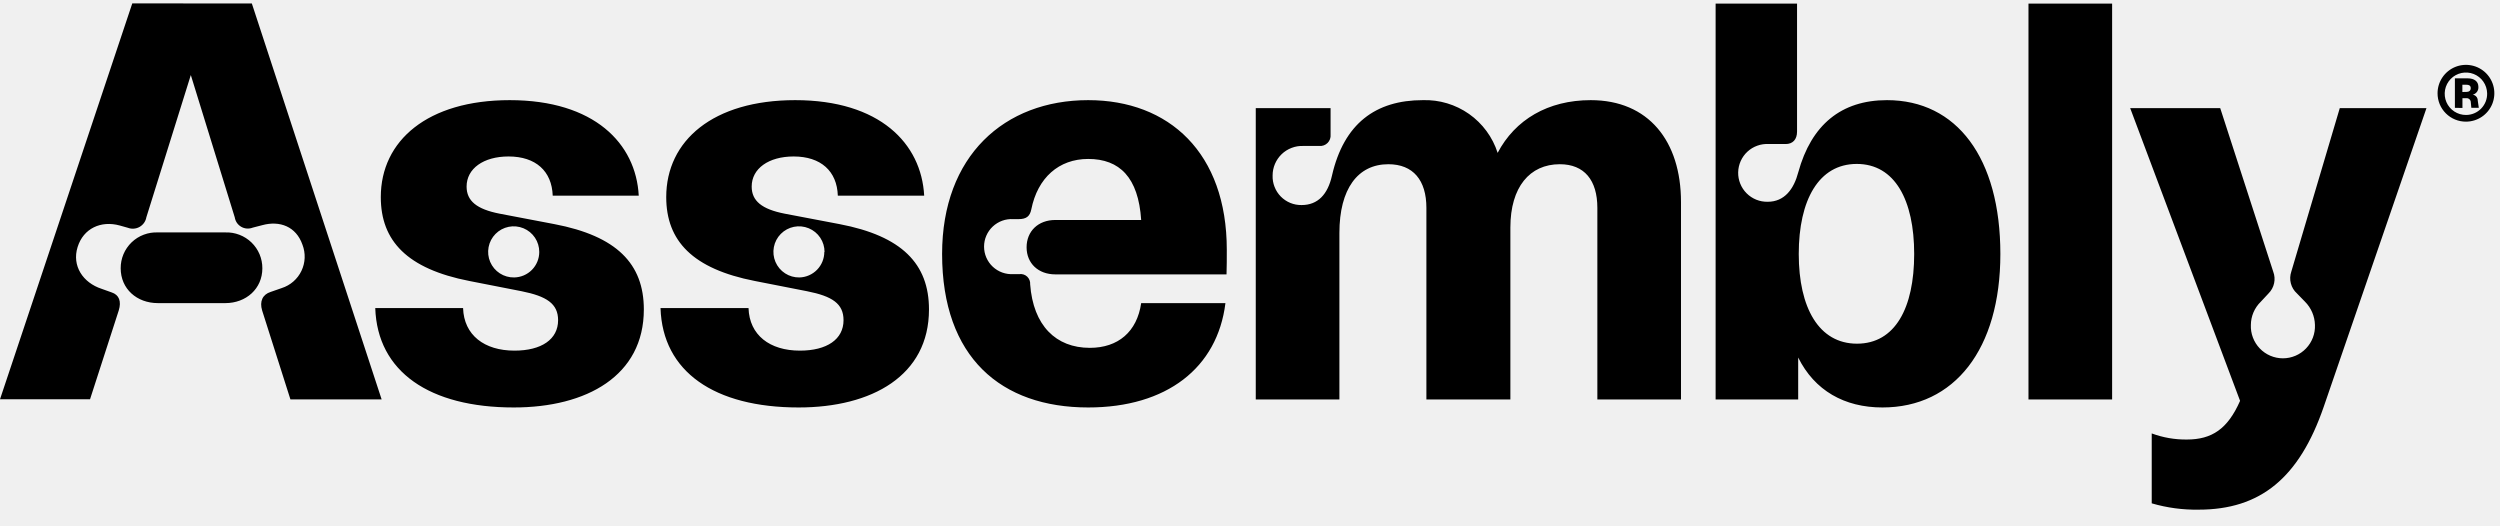
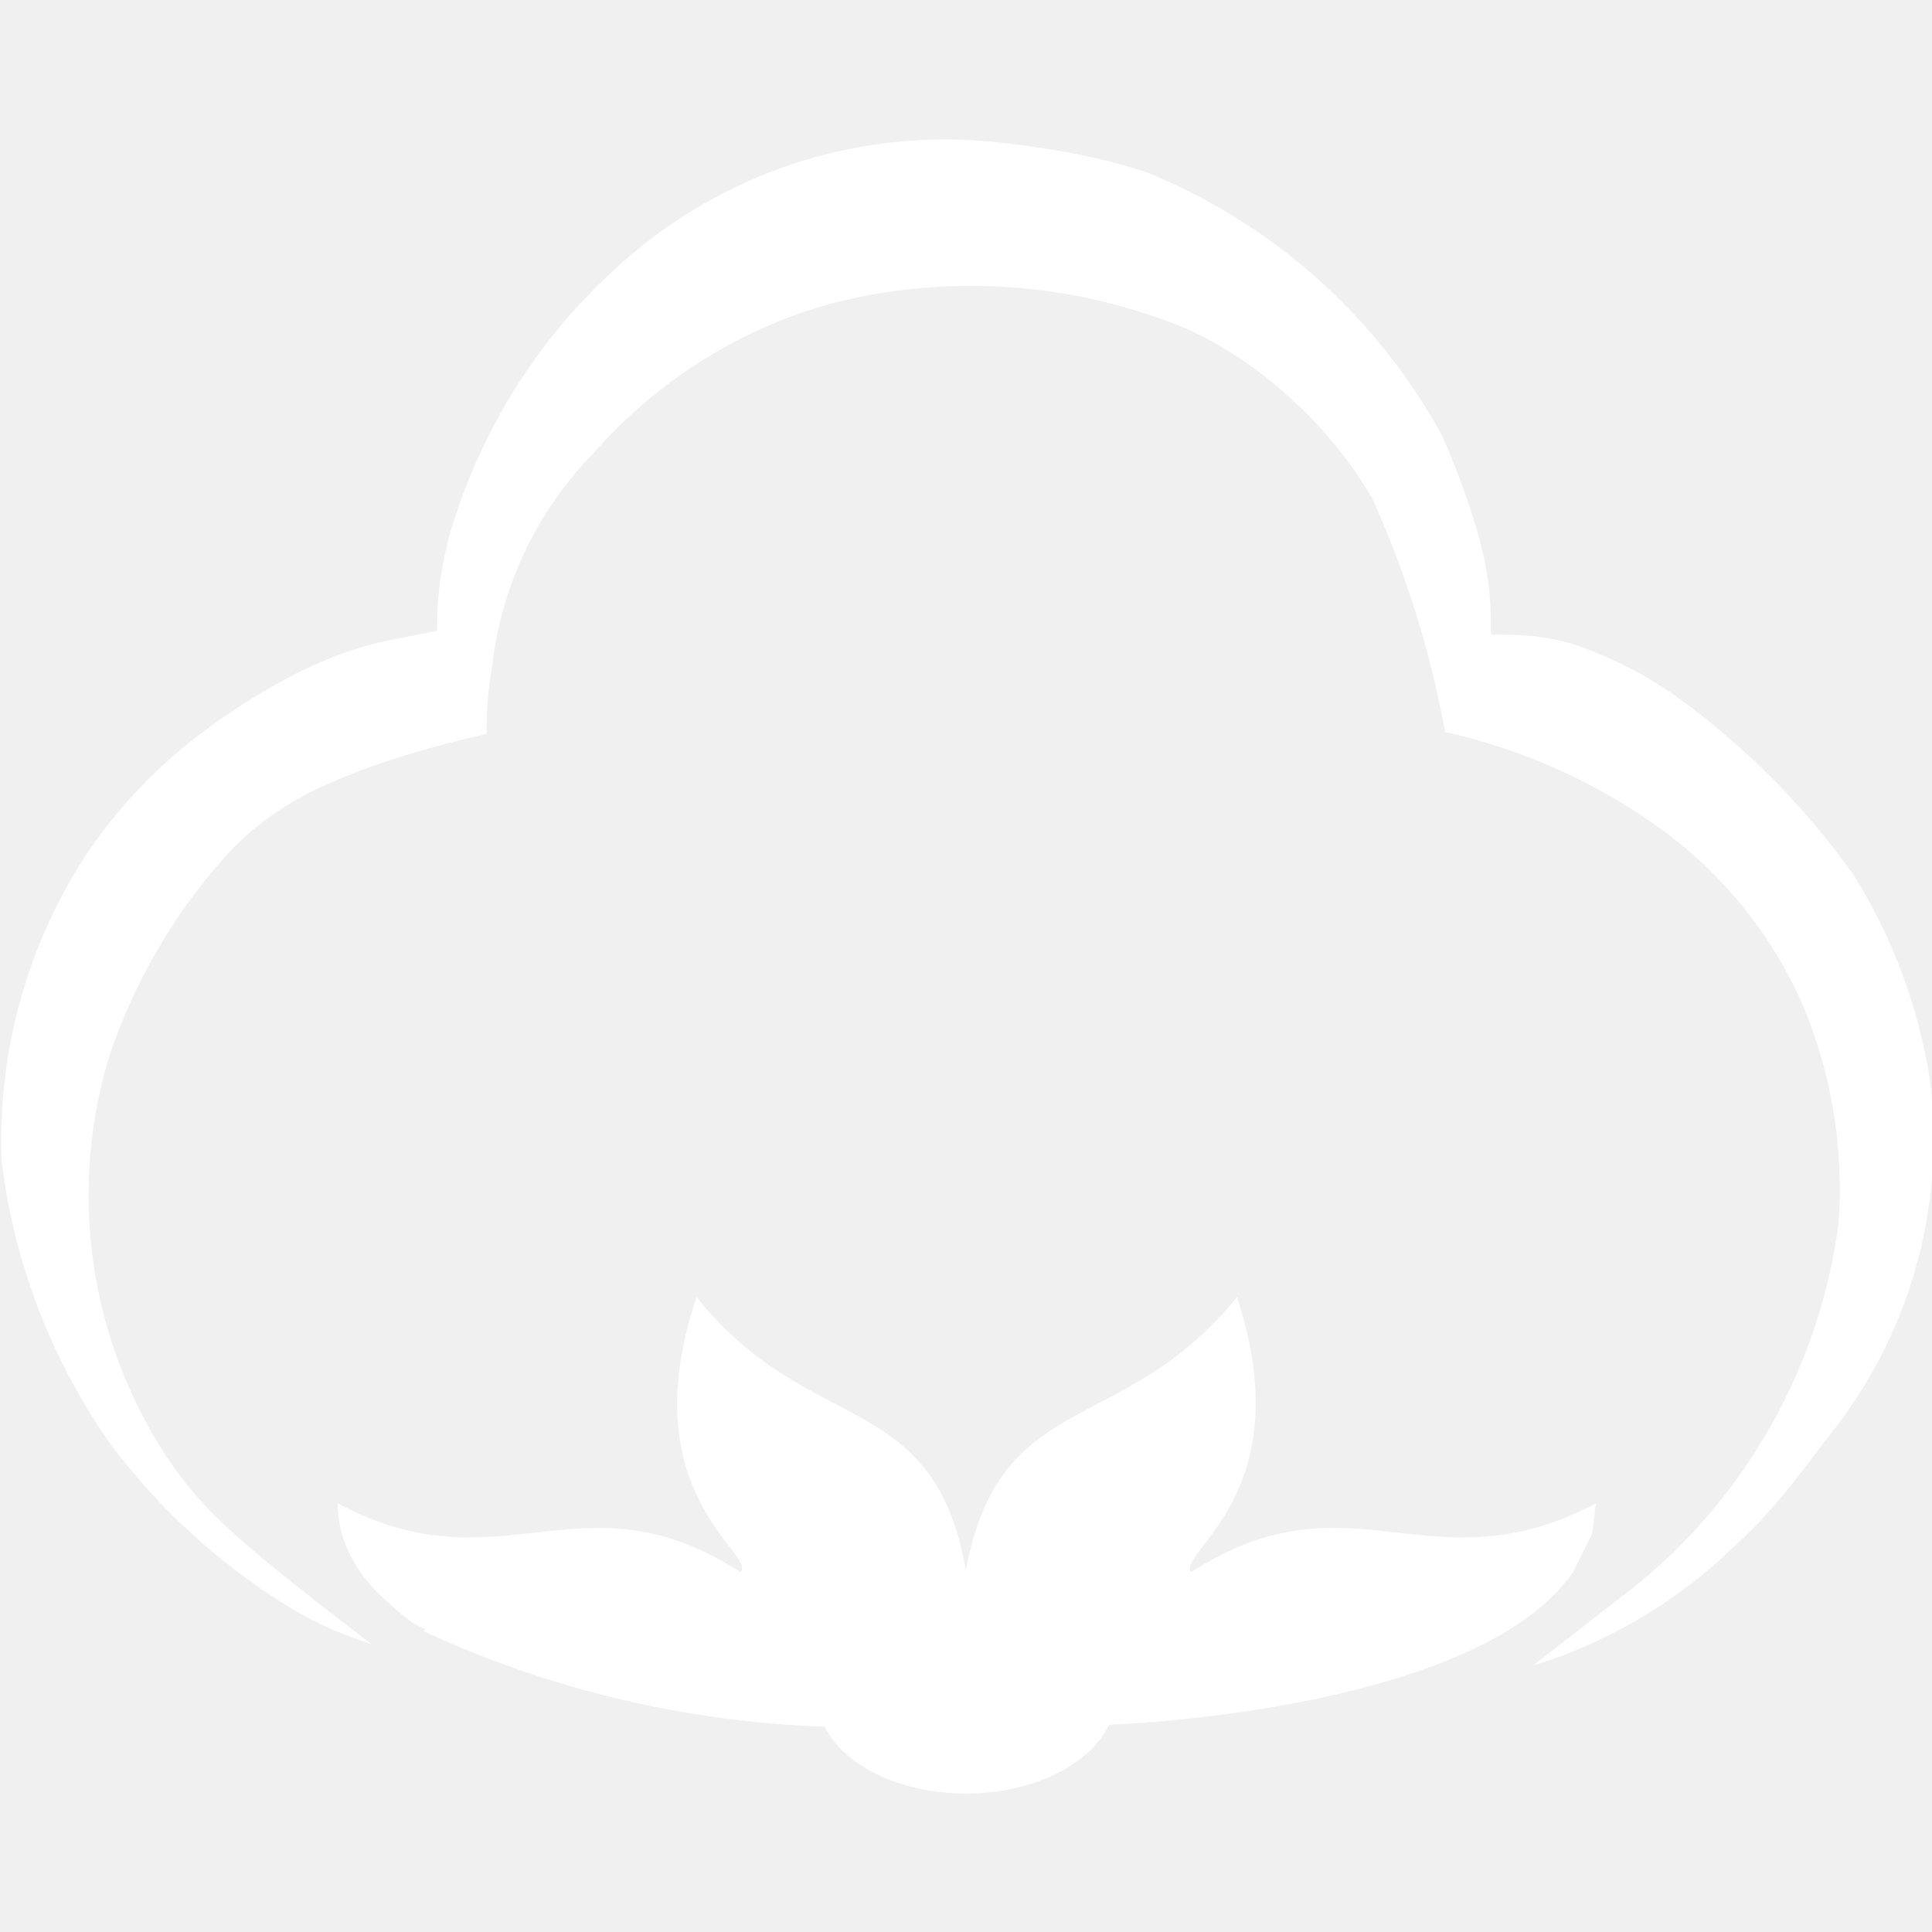
- <svg xmlns="http://www.w3.org/2000/svg" width="100%" height="100%" viewBox="0 0 138 29" fill="none" class="mt-[6px] h-[30px] lg:mt-0 lg:h-8">
-   <path fill-rule="evenodd" clip-rule="evenodd" fill="currentColor" d="M13.902 0.193L21.066 22.046H16.031L14.47 17.138C14.317 16.633 14.498 16.252 14.941 16.114L15.55 15.902C15.787 15.826 16.006 15.703 16.193 15.54C16.381 15.376 16.533 15.177 16.64 14.952C16.747 14.728 16.808 14.484 16.817 14.236C16.827 13.987 16.785 13.739 16.696 13.508C16.343 12.502 15.447 12.168 14.486 12.427L13.952 12.565C13.85 12.605 13.74 12.623 13.63 12.615C13.521 12.608 13.415 12.576 13.319 12.521C13.224 12.467 13.142 12.392 13.079 12.302C13.017 12.211 12.976 12.108 12.959 12L10.533 4.142L8.079 11.993C8.06 12.104 8.017 12.209 7.952 12.301C7.887 12.392 7.803 12.469 7.706 12.524C7.608 12.58 7.5 12.613 7.388 12.621C7.276 12.63 7.163 12.614 7.059 12.574L6.615 12.449C5.579 12.162 4.605 12.602 4.283 13.639C3.962 14.675 4.574 15.605 5.61 15.943L6.159 16.139C6.584 16.277 6.706 16.642 6.556 17.132L4.97 22.04H0L7.302 0.187L13.902 0.193ZM12.438 12.83C12.703 12.82 12.968 12.864 13.216 12.96C13.464 13.055 13.691 13.199 13.882 13.384C14.073 13.569 14.224 13.79 14.328 14.035C14.431 14.28 14.483 14.544 14.482 14.809C14.482 15.94 13.583 16.732 12.438 16.732H8.719C7.546 16.732 6.662 15.94 6.662 14.809C6.66 14.542 6.713 14.277 6.816 14.031C6.92 13.785 7.073 13.563 7.265 13.377C7.458 13.192 7.686 13.048 7.936 12.954C8.186 12.86 8.453 12.818 8.719 12.83H12.438ZM20.714 17.007H25.562C25.609 18.499 26.736 19.355 28.397 19.355C29.892 19.355 30.807 18.73 30.807 17.675C30.807 16.76 30.167 16.351 28.793 16.076L25.912 15.511C22.478 14.84 21.02 13.301 21.02 10.879C21.02 7.757 23.611 5.528 28.138 5.528C32.802 5.528 35.106 7.919 35.259 10.801H30.51C30.463 9.446 29.574 8.637 28.072 8.637C26.686 8.637 25.756 9.308 25.756 10.298C25.756 11.091 26.318 11.547 27.57 11.793L30.601 12.371C34.035 13.027 35.54 14.556 35.54 17.082C35.54 20.741 32.387 22.492 28.359 22.492C23.711 22.492 20.832 20.525 20.714 17.007ZM29.767 13.91C29.768 13.63 29.686 13.355 29.531 13.122C29.375 12.888 29.154 12.707 28.895 12.6C28.636 12.493 28.35 12.465 28.076 12.521C27.801 12.577 27.549 12.713 27.352 12.913C27.155 13.113 27.022 13.366 26.97 13.642C26.918 13.917 26.949 14.202 27.059 14.46C27.17 14.717 27.354 14.937 27.59 15.089C27.825 15.241 28.101 15.32 28.381 15.315C28.75 15.309 29.102 15.159 29.362 14.896C29.621 14.633 29.767 14.279 29.767 13.91ZM41.319 17.007H36.461C36.57 20.525 39.445 22.492 44.084 22.492C48.124 22.492 51.28 20.741 51.28 17.082C51.28 14.556 49.776 13.027 46.342 12.371L43.307 11.793C42.055 11.547 41.493 11.091 41.493 10.298C41.493 9.308 42.424 8.637 43.81 8.637C45.311 8.637 46.204 9.446 46.248 10.801H51.015C50.862 7.919 48.561 5.528 43.894 5.528C39.367 5.528 36.776 7.757 36.776 10.879C36.776 13.301 38.237 14.84 41.671 15.511L44.55 16.076C45.939 16.351 46.563 16.76 46.563 17.675C46.563 18.73 45.648 19.355 44.153 19.355C42.492 19.355 41.365 18.499 41.319 17.007ZM45.278 13.122C45.433 13.355 45.516 13.63 45.514 13.91H45.502C45.501 14.277 45.357 14.629 45.1 14.892C44.844 15.154 44.495 15.306 44.128 15.315C43.848 15.32 43.572 15.241 43.337 15.089C43.101 14.937 42.917 14.717 42.806 14.46C42.696 14.202 42.665 13.917 42.717 13.642C42.769 13.366 42.902 13.113 43.099 12.913C43.296 12.713 43.548 12.577 43.822 12.521C44.097 12.465 44.382 12.493 44.642 12.6C44.901 12.707 45.122 12.888 45.278 13.122ZM58.254 12.143H62.993C62.84 9.795 61.803 8.774 60.068 8.774C58.45 8.774 57.277 9.811 56.927 11.562C56.849 11.943 56.652 12.096 56.225 12.096H55.937C55.73 12.083 55.522 12.112 55.326 12.182C55.131 12.253 54.952 12.362 54.8 12.504C54.648 12.647 54.528 12.818 54.445 13.009C54.362 13.2 54.32 13.405 54.32 13.613C54.32 13.821 54.362 14.027 54.445 14.218C54.528 14.408 54.648 14.58 54.8 14.722C54.952 14.864 55.131 14.974 55.326 15.044C55.522 15.114 55.73 15.144 55.937 15.131H56.272C56.349 15.121 56.428 15.128 56.503 15.152C56.578 15.177 56.646 15.218 56.703 15.272C56.759 15.326 56.803 15.392 56.831 15.466C56.859 15.539 56.871 15.617 56.865 15.696C57.033 17.965 58.282 19.201 60.158 19.201C61.719 19.201 62.765 18.315 62.993 16.732H67.644C67.201 20.313 64.395 22.492 60.068 22.492C55.266 22.492 52.004 19.735 52.004 14.019C52.004 8.606 55.438 5.528 60.068 5.528C64.532 5.528 67.719 8.437 67.719 13.788C67.719 14.263 67.719 14.725 67.704 15.146H58.254C57.317 15.146 56.668 14.537 56.668 13.651C56.668 12.764 57.308 12.143 58.254 12.143ZM92.791 22.052V11.154C92.791 7.782 90.993 5.528 87.809 5.528C85.445 5.528 83.632 6.608 82.67 8.438C82.391 7.57 81.837 6.816 81.092 6.291C80.347 5.767 79.451 5.499 78.54 5.528C75.933 5.528 74.182 6.824 73.526 9.689C73.295 10.726 72.749 11.319 71.847 11.319C71.633 11.322 71.421 11.282 71.224 11.201C71.027 11.12 70.848 10.999 70.698 10.847C70.549 10.694 70.432 10.513 70.355 10.314C70.277 10.115 70.241 9.903 70.248 9.689C70.248 9.47 70.291 9.252 70.377 9.05C70.463 8.848 70.588 8.665 70.746 8.512C70.904 8.36 71.091 8.241 71.297 8.163C71.502 8.084 71.721 8.048 71.94 8.057H72.824C72.908 8.064 72.992 8.054 73.072 8.025C73.151 7.996 73.223 7.95 73.282 7.891C73.342 7.831 73.388 7.759 73.416 7.68C73.445 7.601 73.456 7.516 73.448 7.432V5.968H69.318V22.052H73.935V12.858C73.935 10.436 74.944 9.065 76.636 9.065C78.006 9.065 78.737 9.949 78.737 11.472V22.052H83.373V12.555C83.373 10.329 84.44 9.065 86.101 9.065C87.456 9.065 88.174 9.949 88.174 11.472V22.052H92.791ZM110.42 14.019C110.42 19.277 107.888 22.492 103.911 22.492C101.807 22.492 100.165 21.555 99.26 19.735V22.052H94.702V0.199H99.197V7.264C99.197 7.707 98.954 7.95 98.573 7.95H97.636C97.422 7.938 97.207 7.968 97.005 8.041C96.802 8.113 96.617 8.225 96.459 8.371C96.301 8.517 96.175 8.693 96.087 8.889C95.999 9.085 95.951 9.297 95.947 9.512C95.942 9.726 95.982 9.94 96.062 10.139C96.142 10.338 96.262 10.519 96.414 10.671C96.566 10.823 96.747 10.943 96.946 11.023C97.145 11.103 97.359 11.142 97.574 11.138C98.51 11.138 99.022 10.435 99.266 9.505C99.984 6.898 101.629 5.528 104.161 5.528C108.01 5.528 110.42 8.712 110.42 14.019ZM105.663 14.019C105.663 11.044 104.595 9.049 102.494 9.049C100.393 9.049 99.291 11.044 99.291 14.019C99.291 16.994 100.405 18.971 102.506 18.971C104.607 18.971 105.663 17.007 105.663 14.019ZM111.972 0.199V22.052H116.589V0.199H111.972ZM129.156 5.968H133.941L128.272 22.448C126.914 26.394 124.766 28.133 121.366 28.133C120.49 28.148 119.616 28.03 118.775 27.784V23.925C119.395 24.155 120.051 24.269 120.711 24.262C122.097 24.262 122.968 23.681 123.652 22.127L117.586 5.968H122.556L125.481 14.993C125.56 15.198 125.577 15.42 125.531 15.634C125.485 15.848 125.378 16.044 125.222 16.198L124.797 16.654C124.625 16.82 124.488 17.019 124.393 17.239C124.299 17.459 124.25 17.695 124.248 17.934C124.238 18.173 124.276 18.411 124.361 18.634C124.445 18.857 124.574 19.061 124.739 19.233C124.904 19.406 125.102 19.543 125.322 19.637C125.542 19.73 125.778 19.779 126.017 19.779C126.255 19.779 126.491 19.73 126.711 19.637C126.931 19.543 127.129 19.406 127.294 19.233C127.459 19.061 127.588 18.857 127.672 18.634C127.757 18.411 127.795 18.173 127.785 17.934C127.773 17.453 127.576 16.994 127.236 16.654L126.792 16.198C126.628 16.05 126.51 15.857 126.455 15.643C126.399 15.428 126.408 15.203 126.48 14.993L129.156 5.968ZM134.817 4.278C134.645 4.535 134.553 4.838 134.553 5.148C134.552 5.354 134.593 5.559 134.671 5.75C134.75 5.941 134.866 6.114 135.013 6.26C135.159 6.406 135.333 6.521 135.524 6.599C135.715 6.677 135.92 6.717 136.127 6.715C136.437 6.714 136.739 6.621 136.996 6.448C137.253 6.275 137.453 6.03 137.571 5.743C137.688 5.457 137.718 5.142 137.657 4.838C137.596 4.535 137.446 4.256 137.227 4.037C137.007 3.819 136.728 3.67 136.424 3.61C136.12 3.55 135.805 3.581 135.519 3.7C135.233 3.819 134.989 4.02 134.817 4.278ZM137.079 4.504C137.211 4.693 137.285 4.917 137.29 5.148C137.294 5.303 137.267 5.458 137.211 5.603C137.154 5.748 137.069 5.88 136.961 5.992C136.852 6.103 136.723 6.192 136.58 6.253C136.436 6.314 136.282 6.346 136.127 6.346C135.896 6.348 135.67 6.281 135.477 6.154C135.284 6.028 135.132 5.847 135.041 5.635C134.951 5.422 134.925 5.188 134.967 4.961C135.009 4.734 135.118 4.524 135.278 4.359C135.439 4.193 135.645 4.079 135.871 4.03C136.097 3.981 136.332 4 136.547 4.084C136.762 4.168 136.947 4.314 137.079 4.504ZM135.51 4.325V5.952L135.927 5.96V5.42H136.133C136.166 5.416 136.199 5.42 136.231 5.43C136.262 5.441 136.291 5.458 136.315 5.48C136.339 5.503 136.358 5.53 136.371 5.561C136.384 5.591 136.39 5.624 136.389 5.657L136.418 5.952H136.83L136.772 5.55C136.773 5.472 136.746 5.396 136.695 5.336C136.644 5.277 136.573 5.238 136.496 5.226C136.591 5.203 136.674 5.146 136.731 5.067C136.788 4.987 136.815 4.89 136.807 4.793C136.807 4.494 136.578 4.325 136.224 4.325H135.51ZM136.385 4.867C136.385 5.01 136.281 5.074 136.143 5.074L135.923 5.078V4.678H136.152C136.288 4.678 136.385 4.725 136.385 4.867Z" />
+ <svg xmlns="http://www.w3.org/2000/svg" viewBox="0 0 256 256">
+   <style>
+         g {
+         fill: #fff;
+         }
+ 
+         @media(prefers-color-scheme:dark) {
+         g {
+         fill: #fff;
+         }
+         }
+     </style>
+   <defs>
+     <clipPath id="a">
+       <path fill-rule="evenodd" d="M0 340.2h680V.2H0Z" />
+     </clipPath>
+   </defs>
+   <g fill-rule="evenodd" clip-path="url(#a)" transform="matrix(2.53 0 0 2.53 -730.7 -201.3)">
+     <path d="M311 165a54.4 54.4 0 0 0 21 5c1 2 3.9 3.5 7.4 3.5 3.5 0 6.5-1.5 7.5-3.6 4.7-.2 19.9-1.6 24.3-8l1-2 .2-1.6c-8.7 4.6-12.8-1.8-21.2 3.6-.8-1 5.8-4.1 2.4-14.4-6 7.4-12.4 4.7-14.2 14.3-1.7-9.6-8.2-6.9-14.1-14.3-3.5 10.3 3.2 13.5 2.3 14.4-8.4-5.4-12.5 1-21.1-3.6 0 1.8.8 3.3 2 4.6 1.3 1.2 1.7 1.6 2.6 2" />
+     <path d="M308.3 165.7c-1.4-.5-2.8-1-4.4-2a33.9 33.9 0 0 1-9.3-8.5 32.7 32.7 0 0 1-5.7-14.8 27.4 27.4 0 0 1 3.2-14c1.3-2.5 3.2-4.9 5.4-6.9s4.8-3.6 6.7-4.6c2-1 3.3-1.4 4.5-1.7l3-.6c0-1.4.1-2.8.6-4.8a30.2 30.2 0 0 1 9.7-15 25.4 25.4 0 0 1 18.9-5.8c2.9.3 5.6.8 8 1.6a30.9 30.9 0 0 1 15.4 13.7c1 2.2 1.8 4.6 2.2 6.3.4 1.8.4 3 .4 4.2 1.3 0 2.6 0 4.3.5a21 21 0 0 1 5.9 3.1 40.4 40.4 0 0 1 8.8 9 28.4 28.4 0 0 1 4 10.8 24.8 24.8 0 0 1-5.4 18.7c-1.5 2-3 4-4.8 5.6a26.2 26.2 0 0 1-10.6 6.3l5.4-4.2a29.4 29.4 0 0 0 10.6-18.9 24.8 24.8 0 0 0-2-11.8 22.7 22.7 0 0 0-7-8.7 30.7 30.7 0 0 0-11.6-5.3 53 53 0 0 0-3.8-12.2 22 22 0 0 0-4-5 21 21 0 0 0-5.7-3.9 29.5 29.5 0 0 0-18.8-1.3 25.7 25.7 0 0 0-12.3 7.8 19 19 0 0 0-5.3 11.1c-.3 1.7-.3 2.7-.3 3.6-2.6.6-5.1 1.3-7.3 2.2-2.3.9-4.2 2-6 3.8a30 30 0 0 0-6.5 11 25 25 0 0 0 3 20.8c1 1.5 2 2.7 3.8 4.3 1.8 1.6 4.4 3.6 7 5.6" />
+   </g>
</svg>
